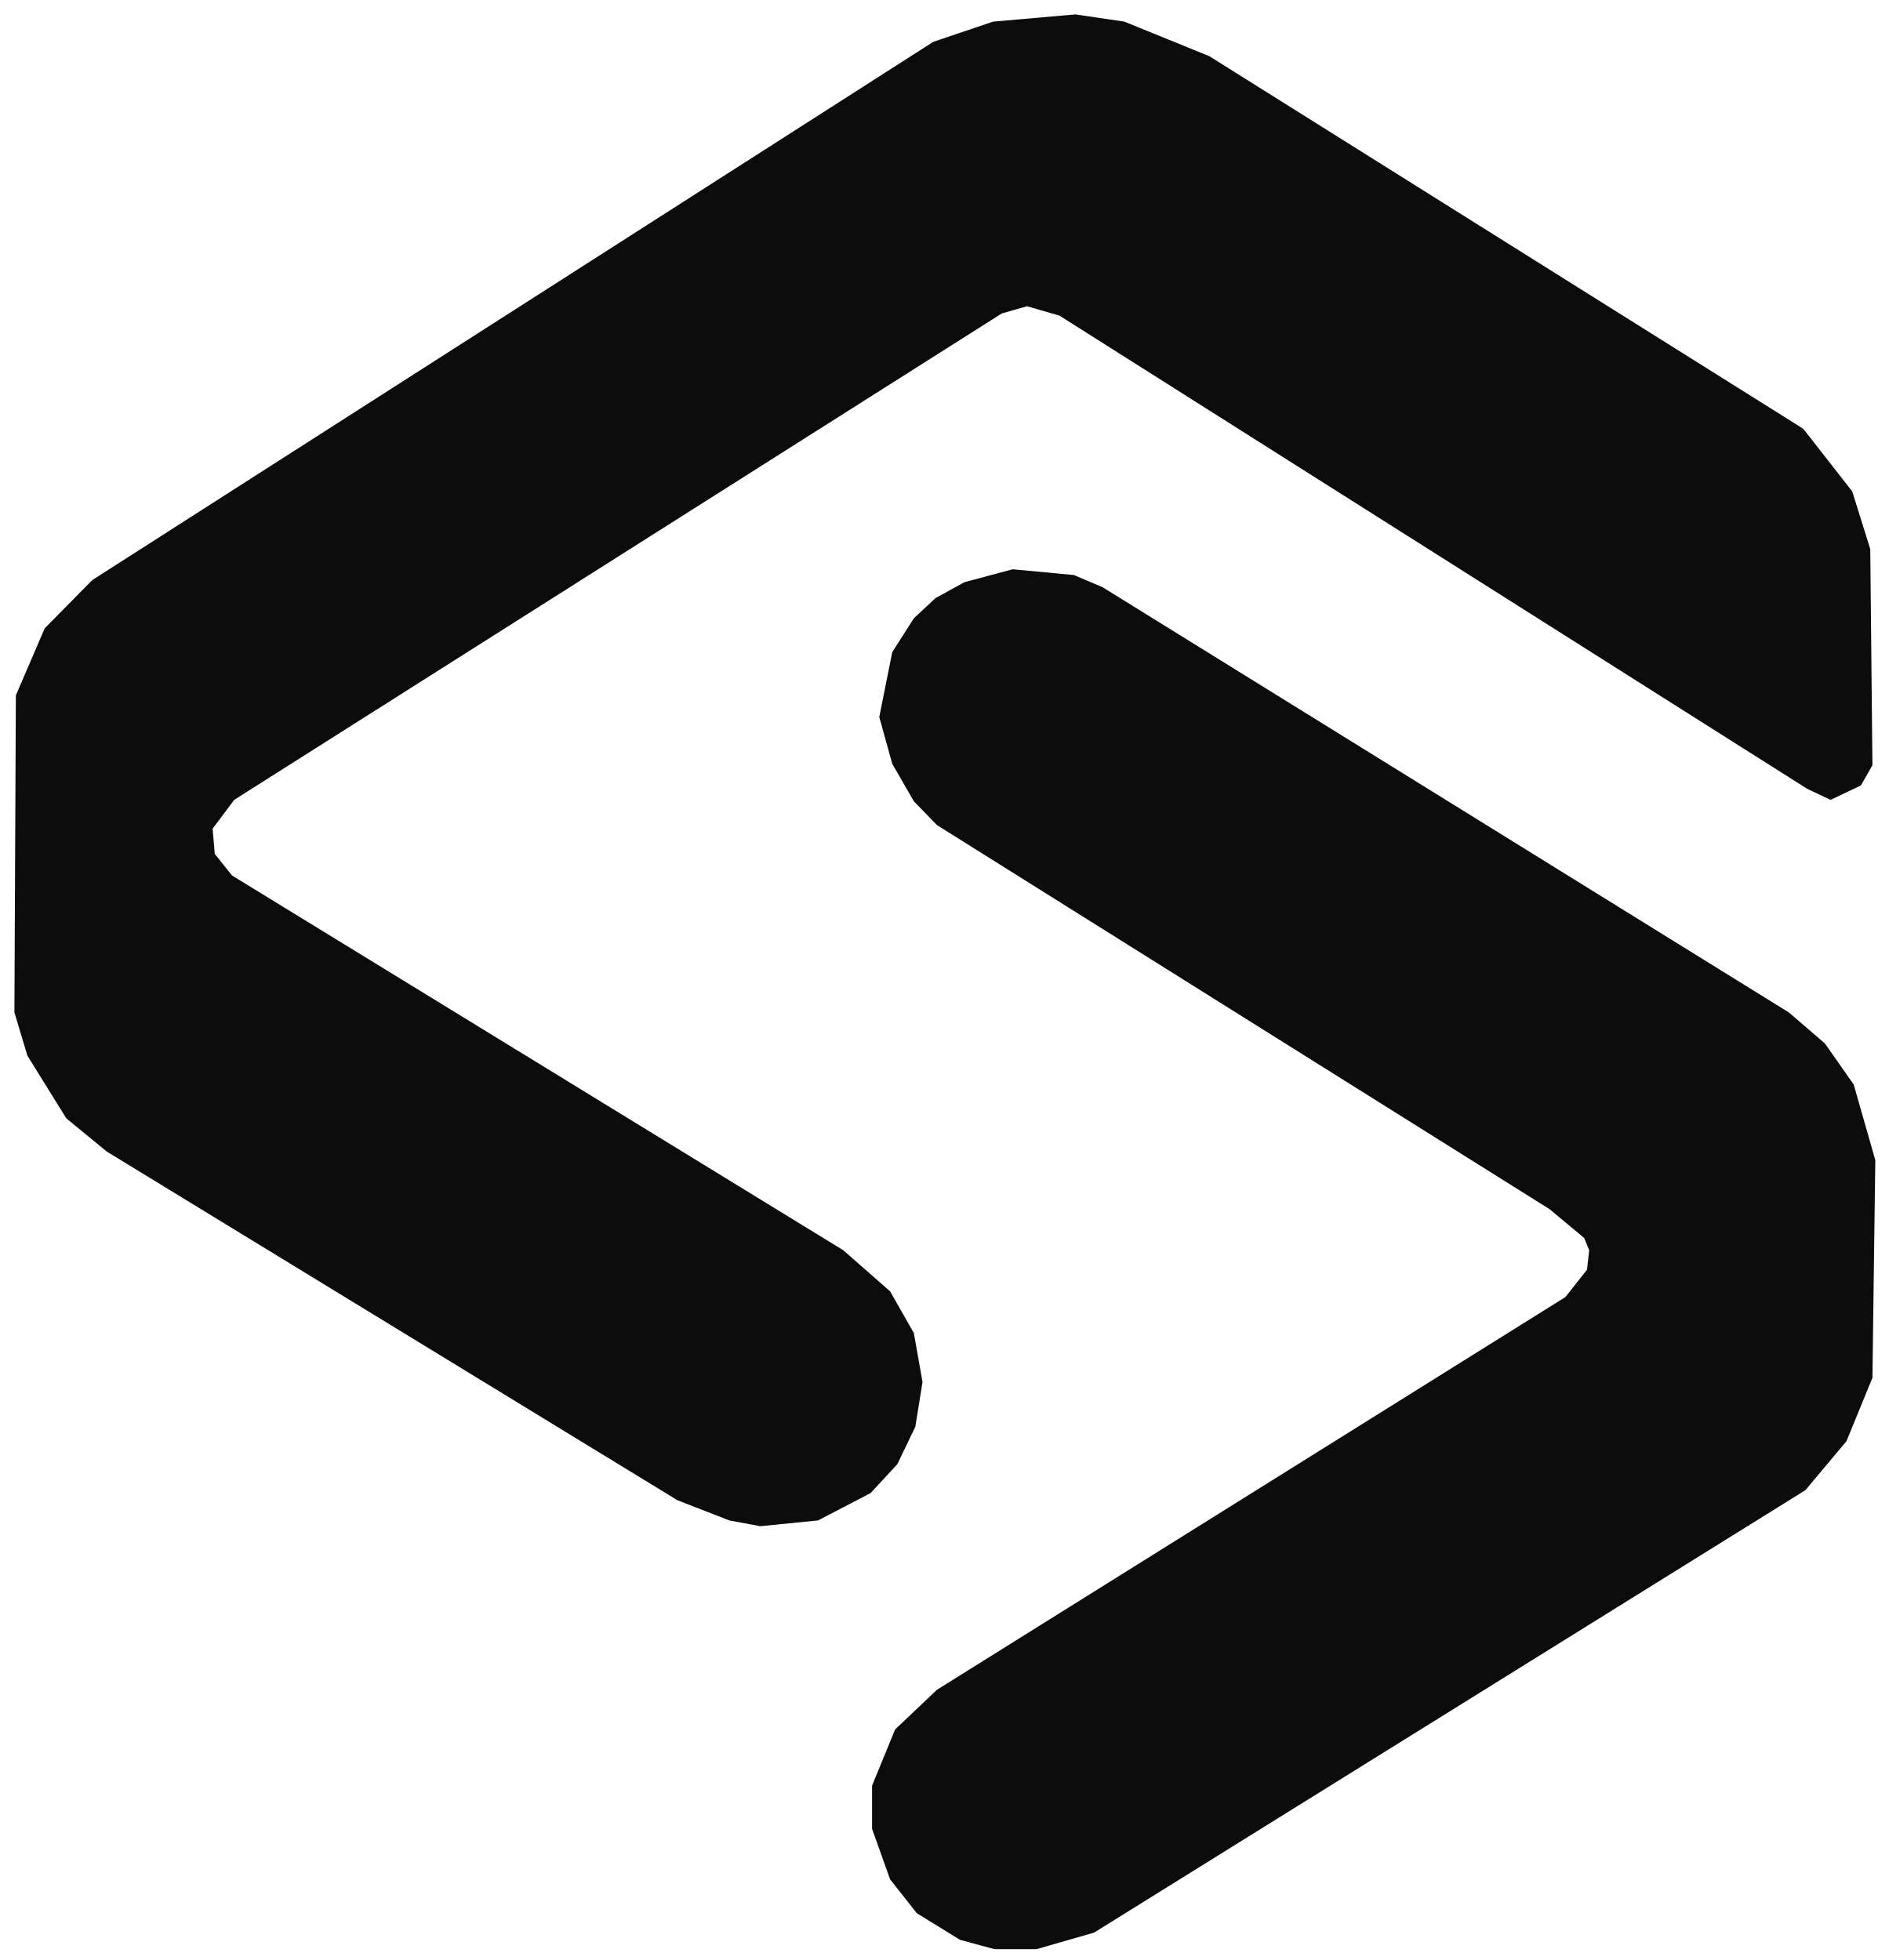
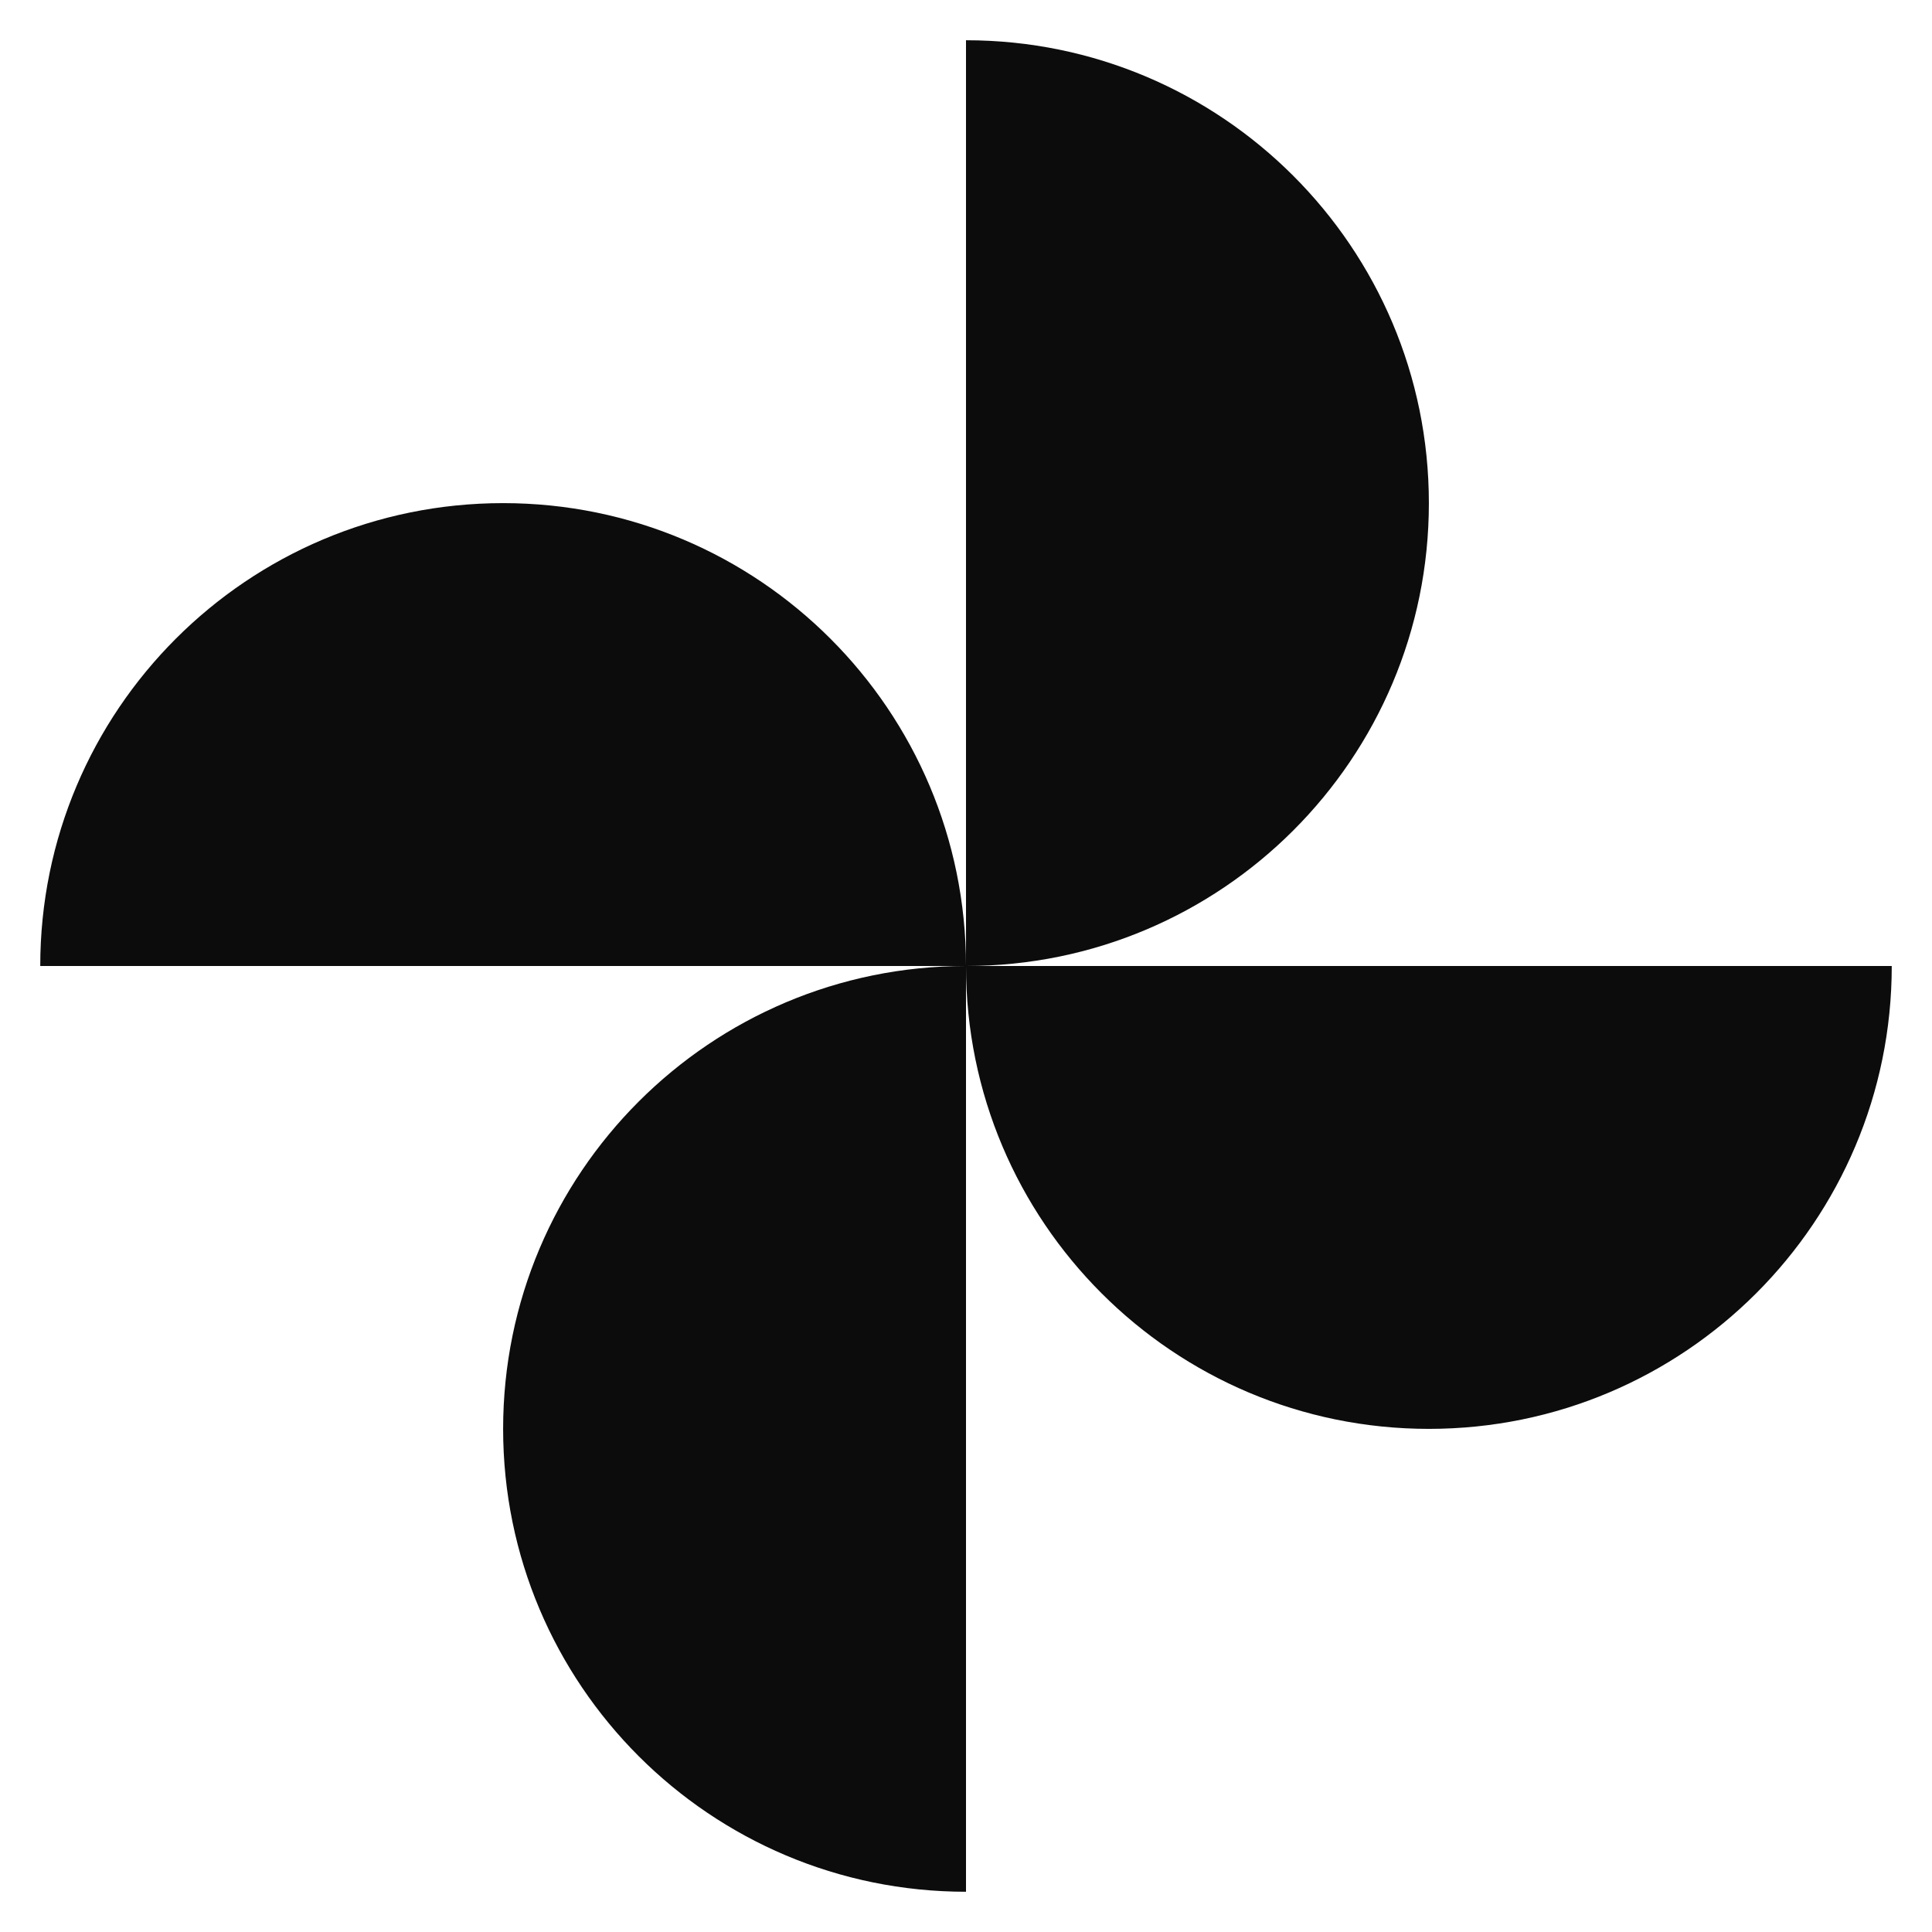
- <svg xmlns="http://www.w3.org/2000/svg" viewBox="25 24 262 272" fill="#0c0c0c" fill-rule="evenodd">
-   <path d="M165.5 103.0 158.8 104.8 154.8 107.0 151.8 109.8 148.8 114.5 147.0 123.5 148.8 130.0 151.8 135.2 155.0 138.5 240.0 191.8 244.8 195.8 245.5 197.5 245.2 200.2 242.2 204.0 155.0 258.5 149.2 264.0 146.0 271.8 146.0 277.8 148.5 284.8 152.2 289.5 158.2 293.2 163.0 294.5 168.8 294.5 176.8 292.2 275.5 230.8 281.2 224.0 284.8 215.2 285.2 185.0 282.2 174.5 278.2 168.8 273.2 164.5 178.0 105.5 174.0 103.8Z M181.0 27.0 174.2 26.0 162.8 27.0 154.5 29.8 37.8 104.5 31.2 111.2 27.2 120.5 27.0 164.5 28.8 170.5 34.2 179.2 39.8 183.8 119.0 232.2 126.2 235.0 130.5 235.8 138.5 235.0 145.8 231.2 149.5 227.2 152.0 222.0 153.0 215.8 151.8 209.0 148.5 203.2 142.0 197.5 57.2 145.5 54.8 142.5 54.5 139.0 57.5 135.0 164.0 67.5 167.5 66.5 172.0 67.8 275.8 133.5 279.0 135.0 283.2 133.0 284.8 130.2 284.5 100.2 282.0 92.2 275.2 83.5 192.8 31.8Z" />
+ <svg xmlns="http://www.w3.org/2000/svg" viewBox="8 8 48 48" fill="#0c0c0c">
+   <path d="M32.000 32.000 L32.000 9.000 A11.500 11.500 0 0 1 32.000 32.000Z M32.000 32.000 L55.000 32.000 A11.500 11.500 0 0 1 32.000 32.000Z M32.000 32.000 L32.000 55.000 A11.500 11.500 0 0 1 32.000 32.000Z M32.000 32.000 L9.000 32.000 A11.500 11.500 0 0 1 32.000 32.000Z" />
</svg>
